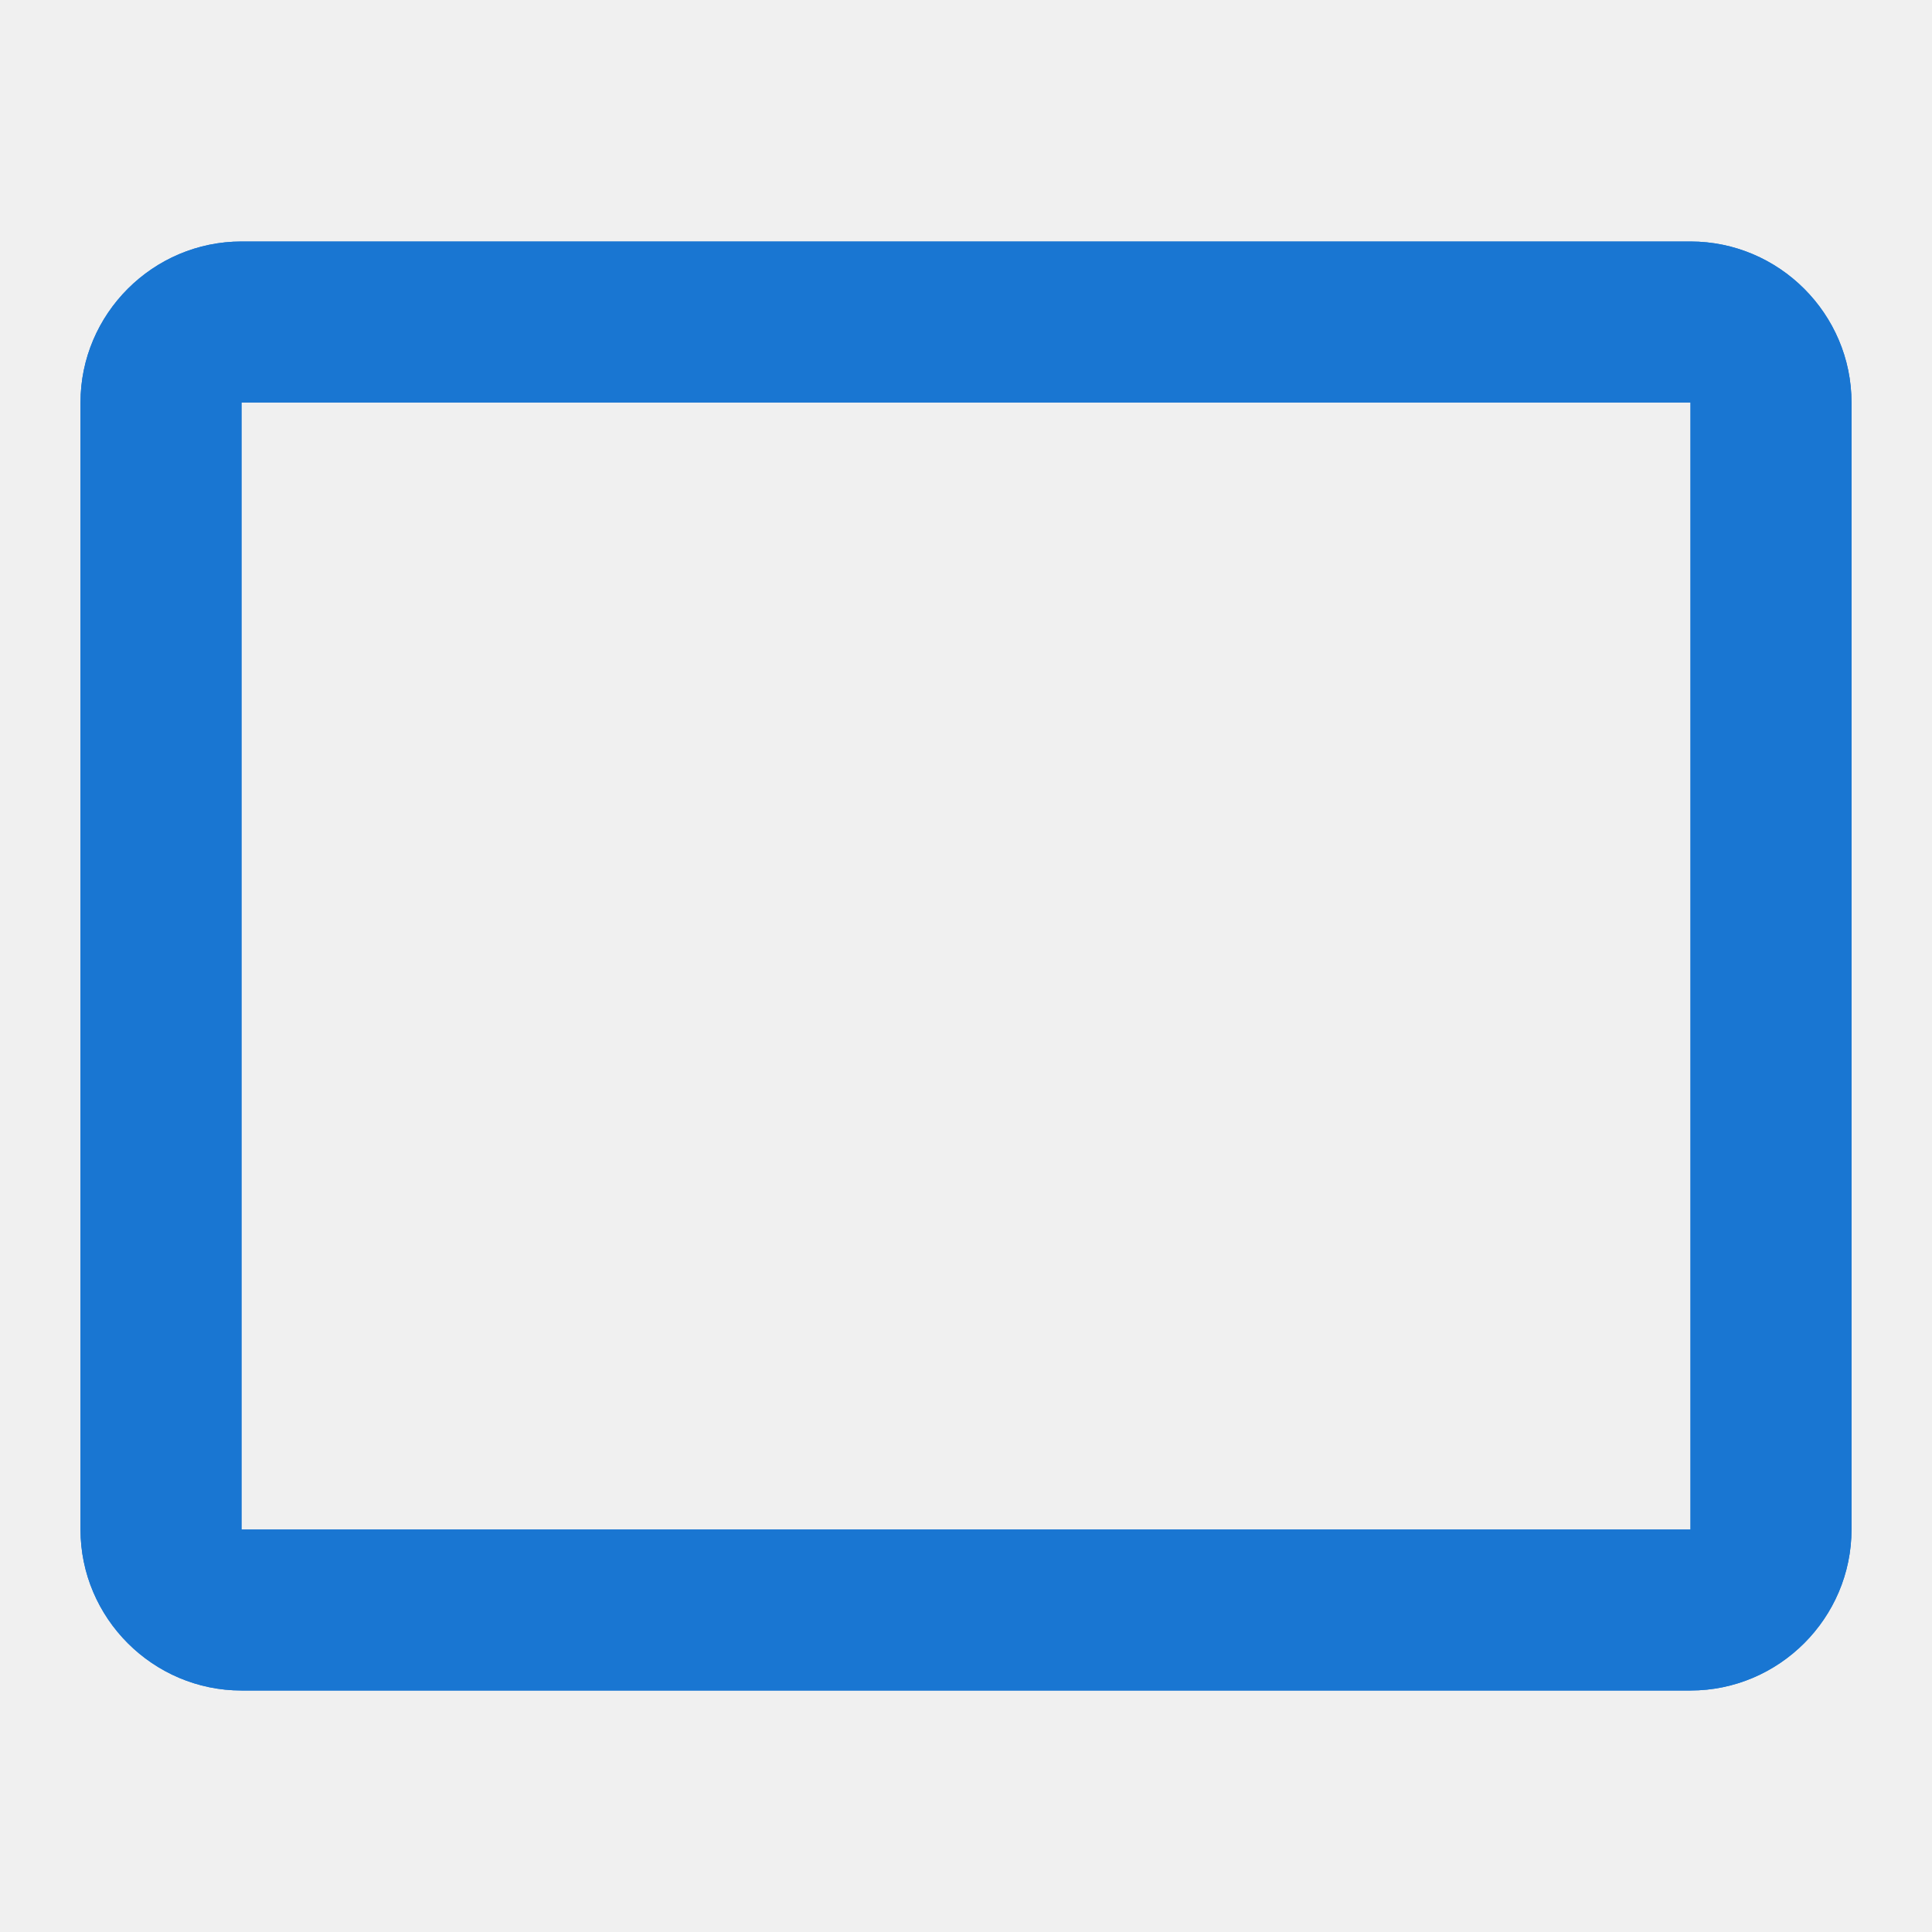
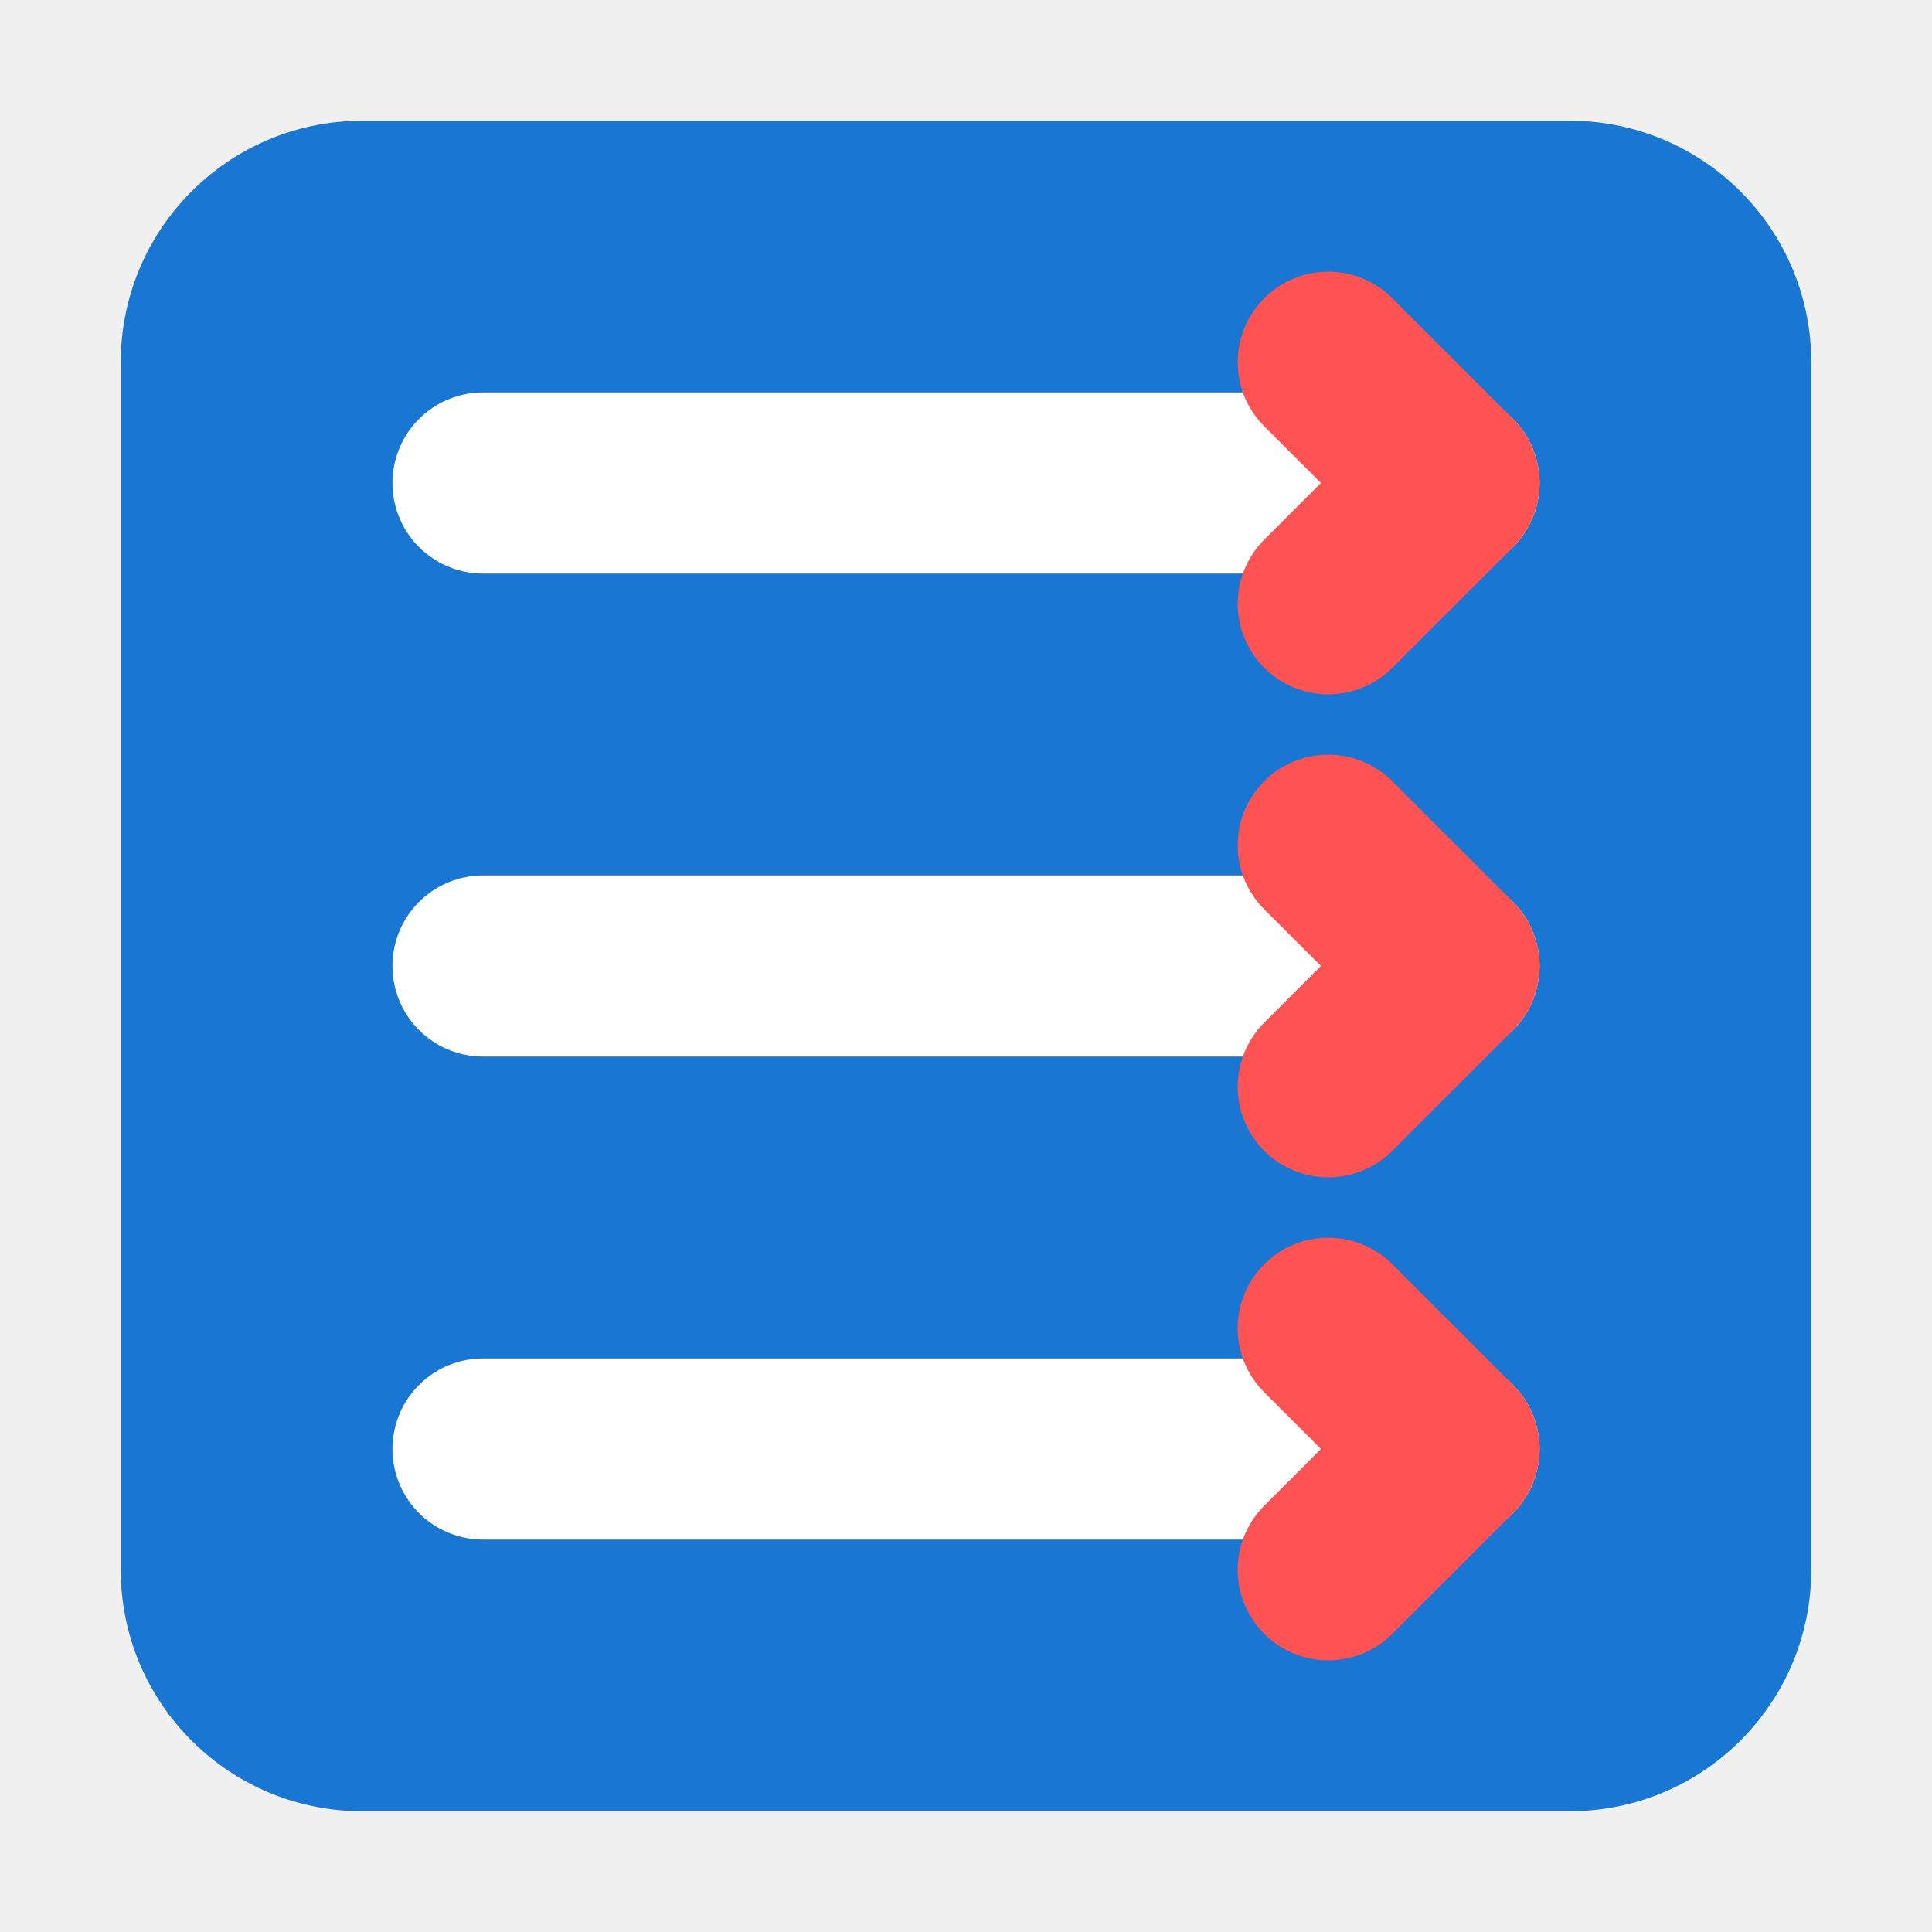
- <svg xmlns="http://www.w3.org/2000/svg" width="16" height="16" viewBox="0 0 24 24">
-   <path fill="#1976D2" d="M21 3H3c-1.1 0-2 .9-2 2v14c0 1.1.9 2 2 2h18c1.1 0 2-.9 2-2V5c0-1.1-.9-2-2-2zm0 16H3V5h18v14z" />
-   <path fill="#1976D2" d="M21 3H3c-1.1 0-2 .9-2 2v14c0 1.1.9 2 2 2h18c1.1 0 2-.9 2-2V5c0-1.1-.9-2-2-2zm0 16H3V5h18v14z" />
+ <svg xmlns="http://www.w3.org/2000/svg" width="16" height="16" viewBox="0 0 16 16">
+   <rect x="1" y="1" width="14" height="14" rx="2" fill="#1976D2" />
+   <path d="M4 4h8M4 8h8M4 12h8" stroke="white" stroke-width="1.5" stroke-linecap="round" />
+   <path d="M12 4l-1 1m1-1l-1-1M12 8l-1 1m1-1l-1-1M12 12l-1 1m1-1l-1-1" stroke="#FF5252" stroke-width="1.5" stroke-linecap="round" />
</svg>
